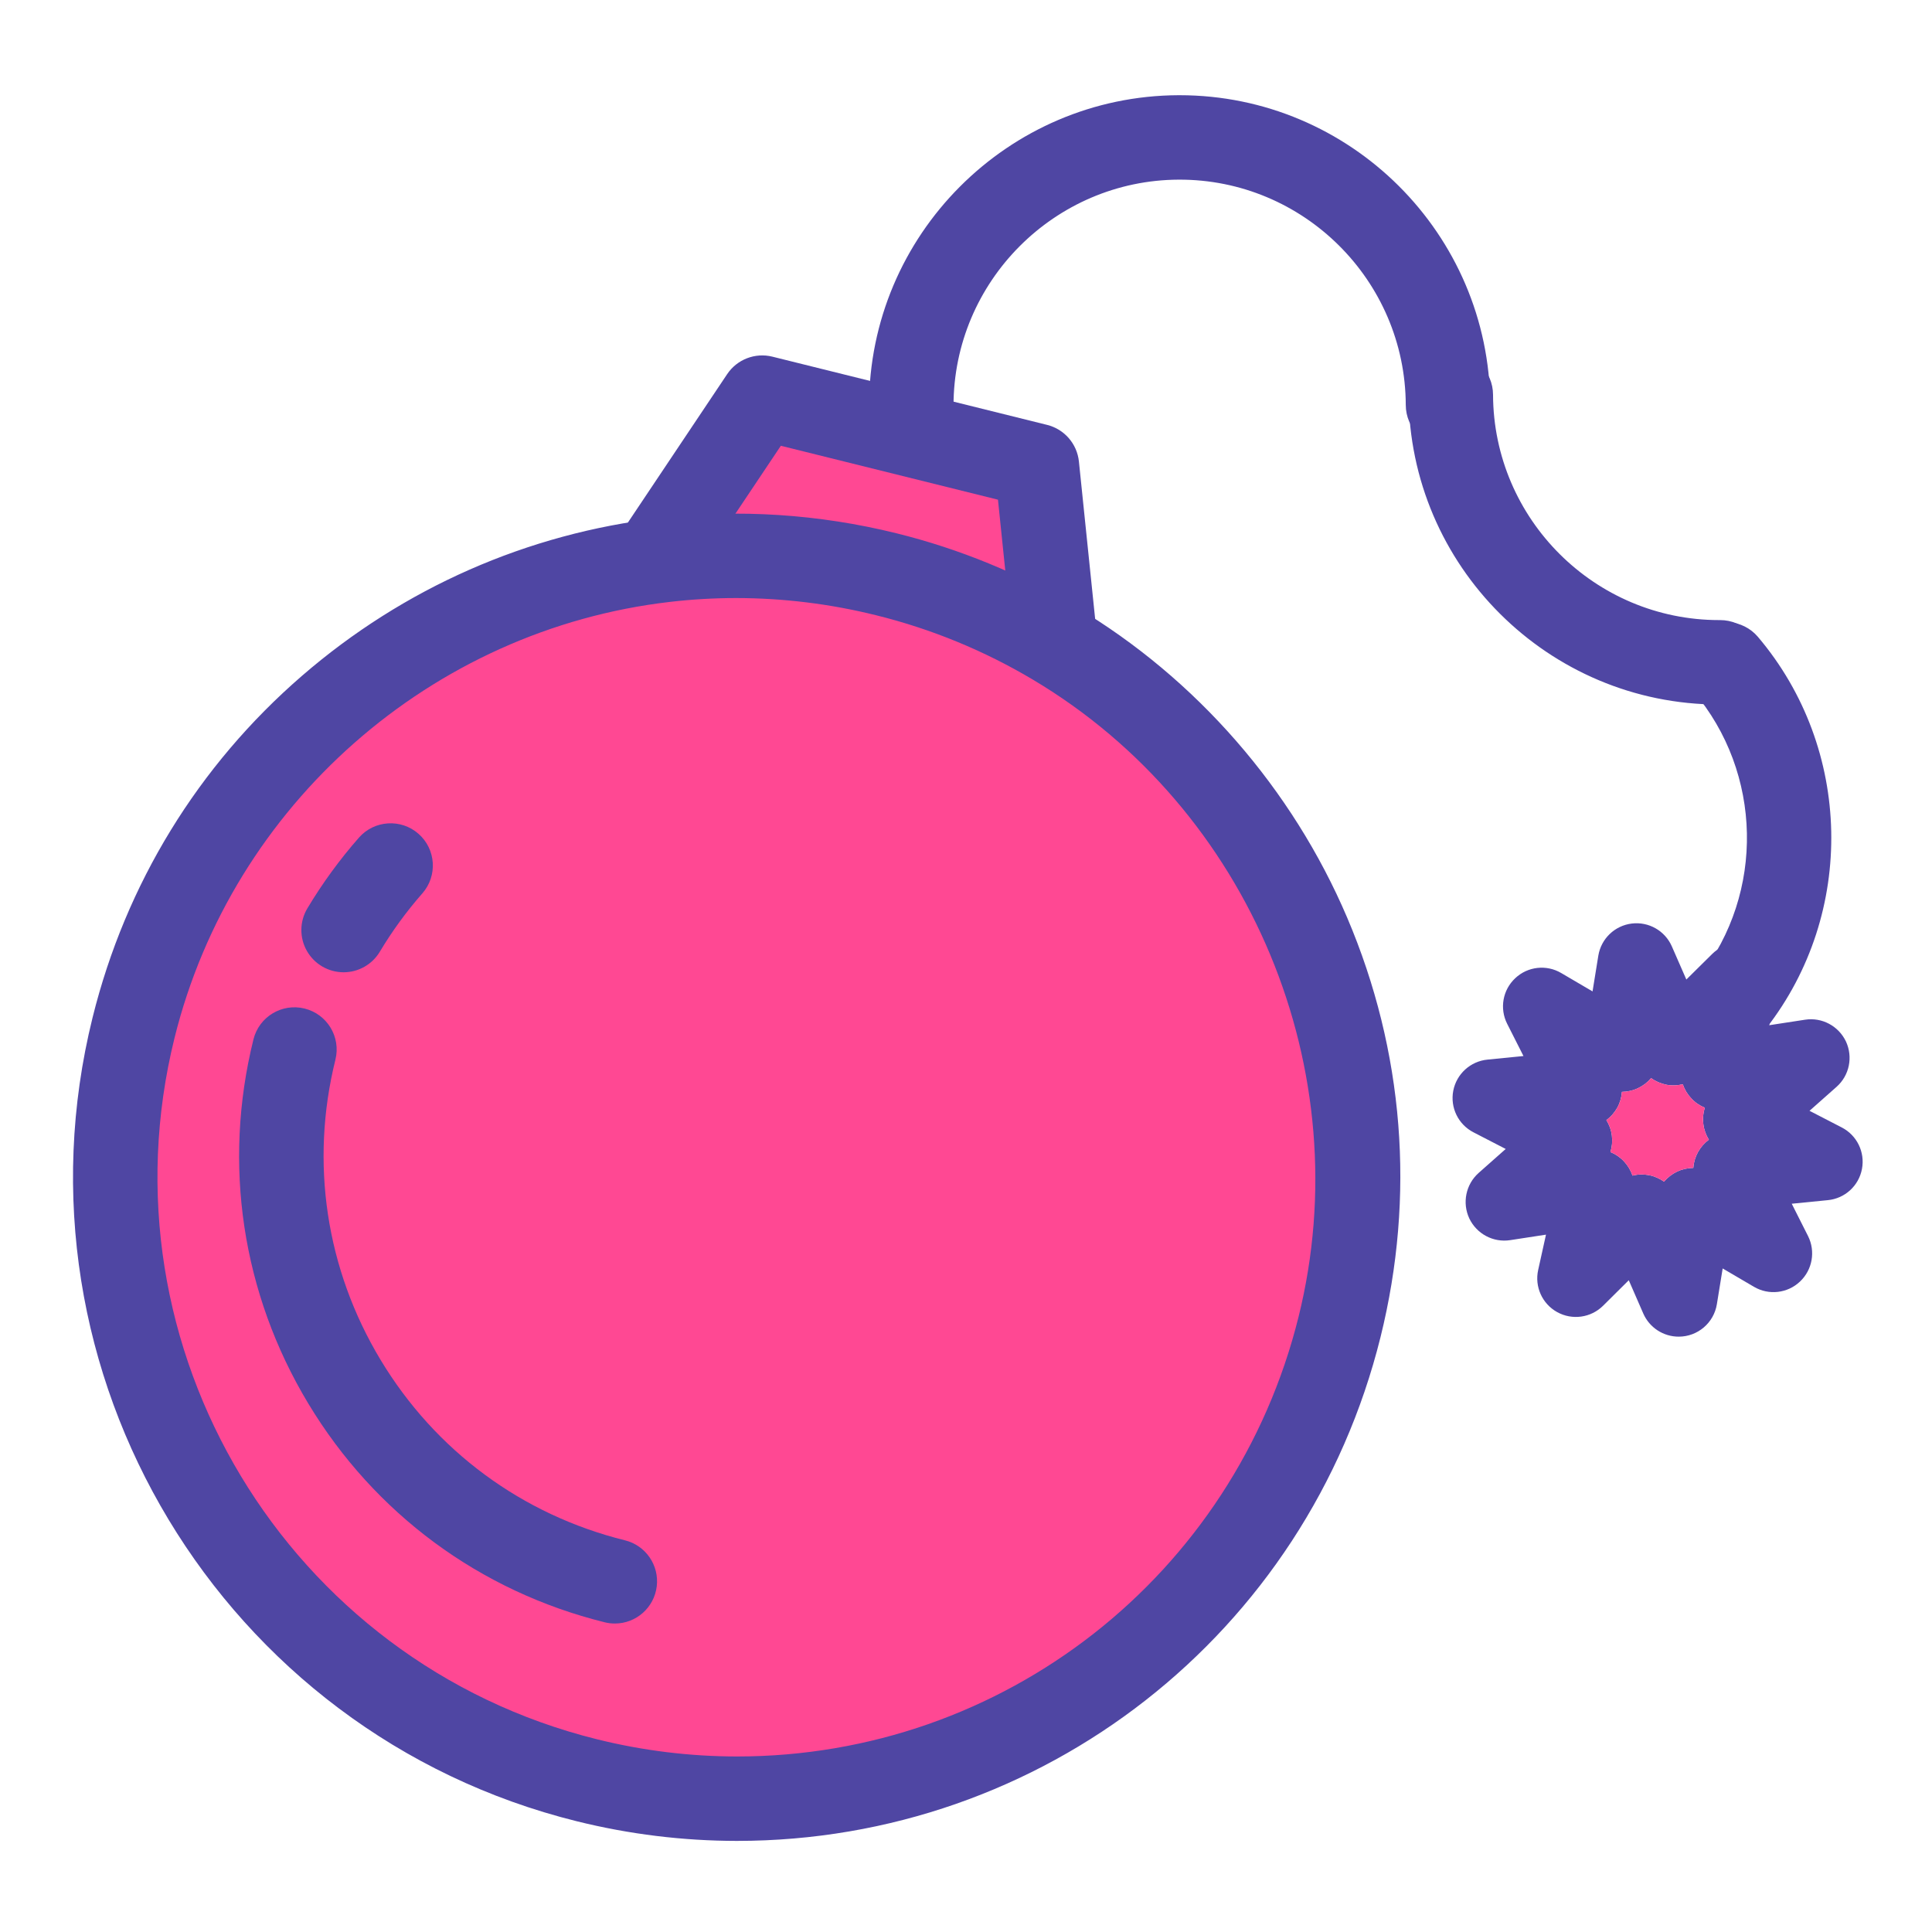
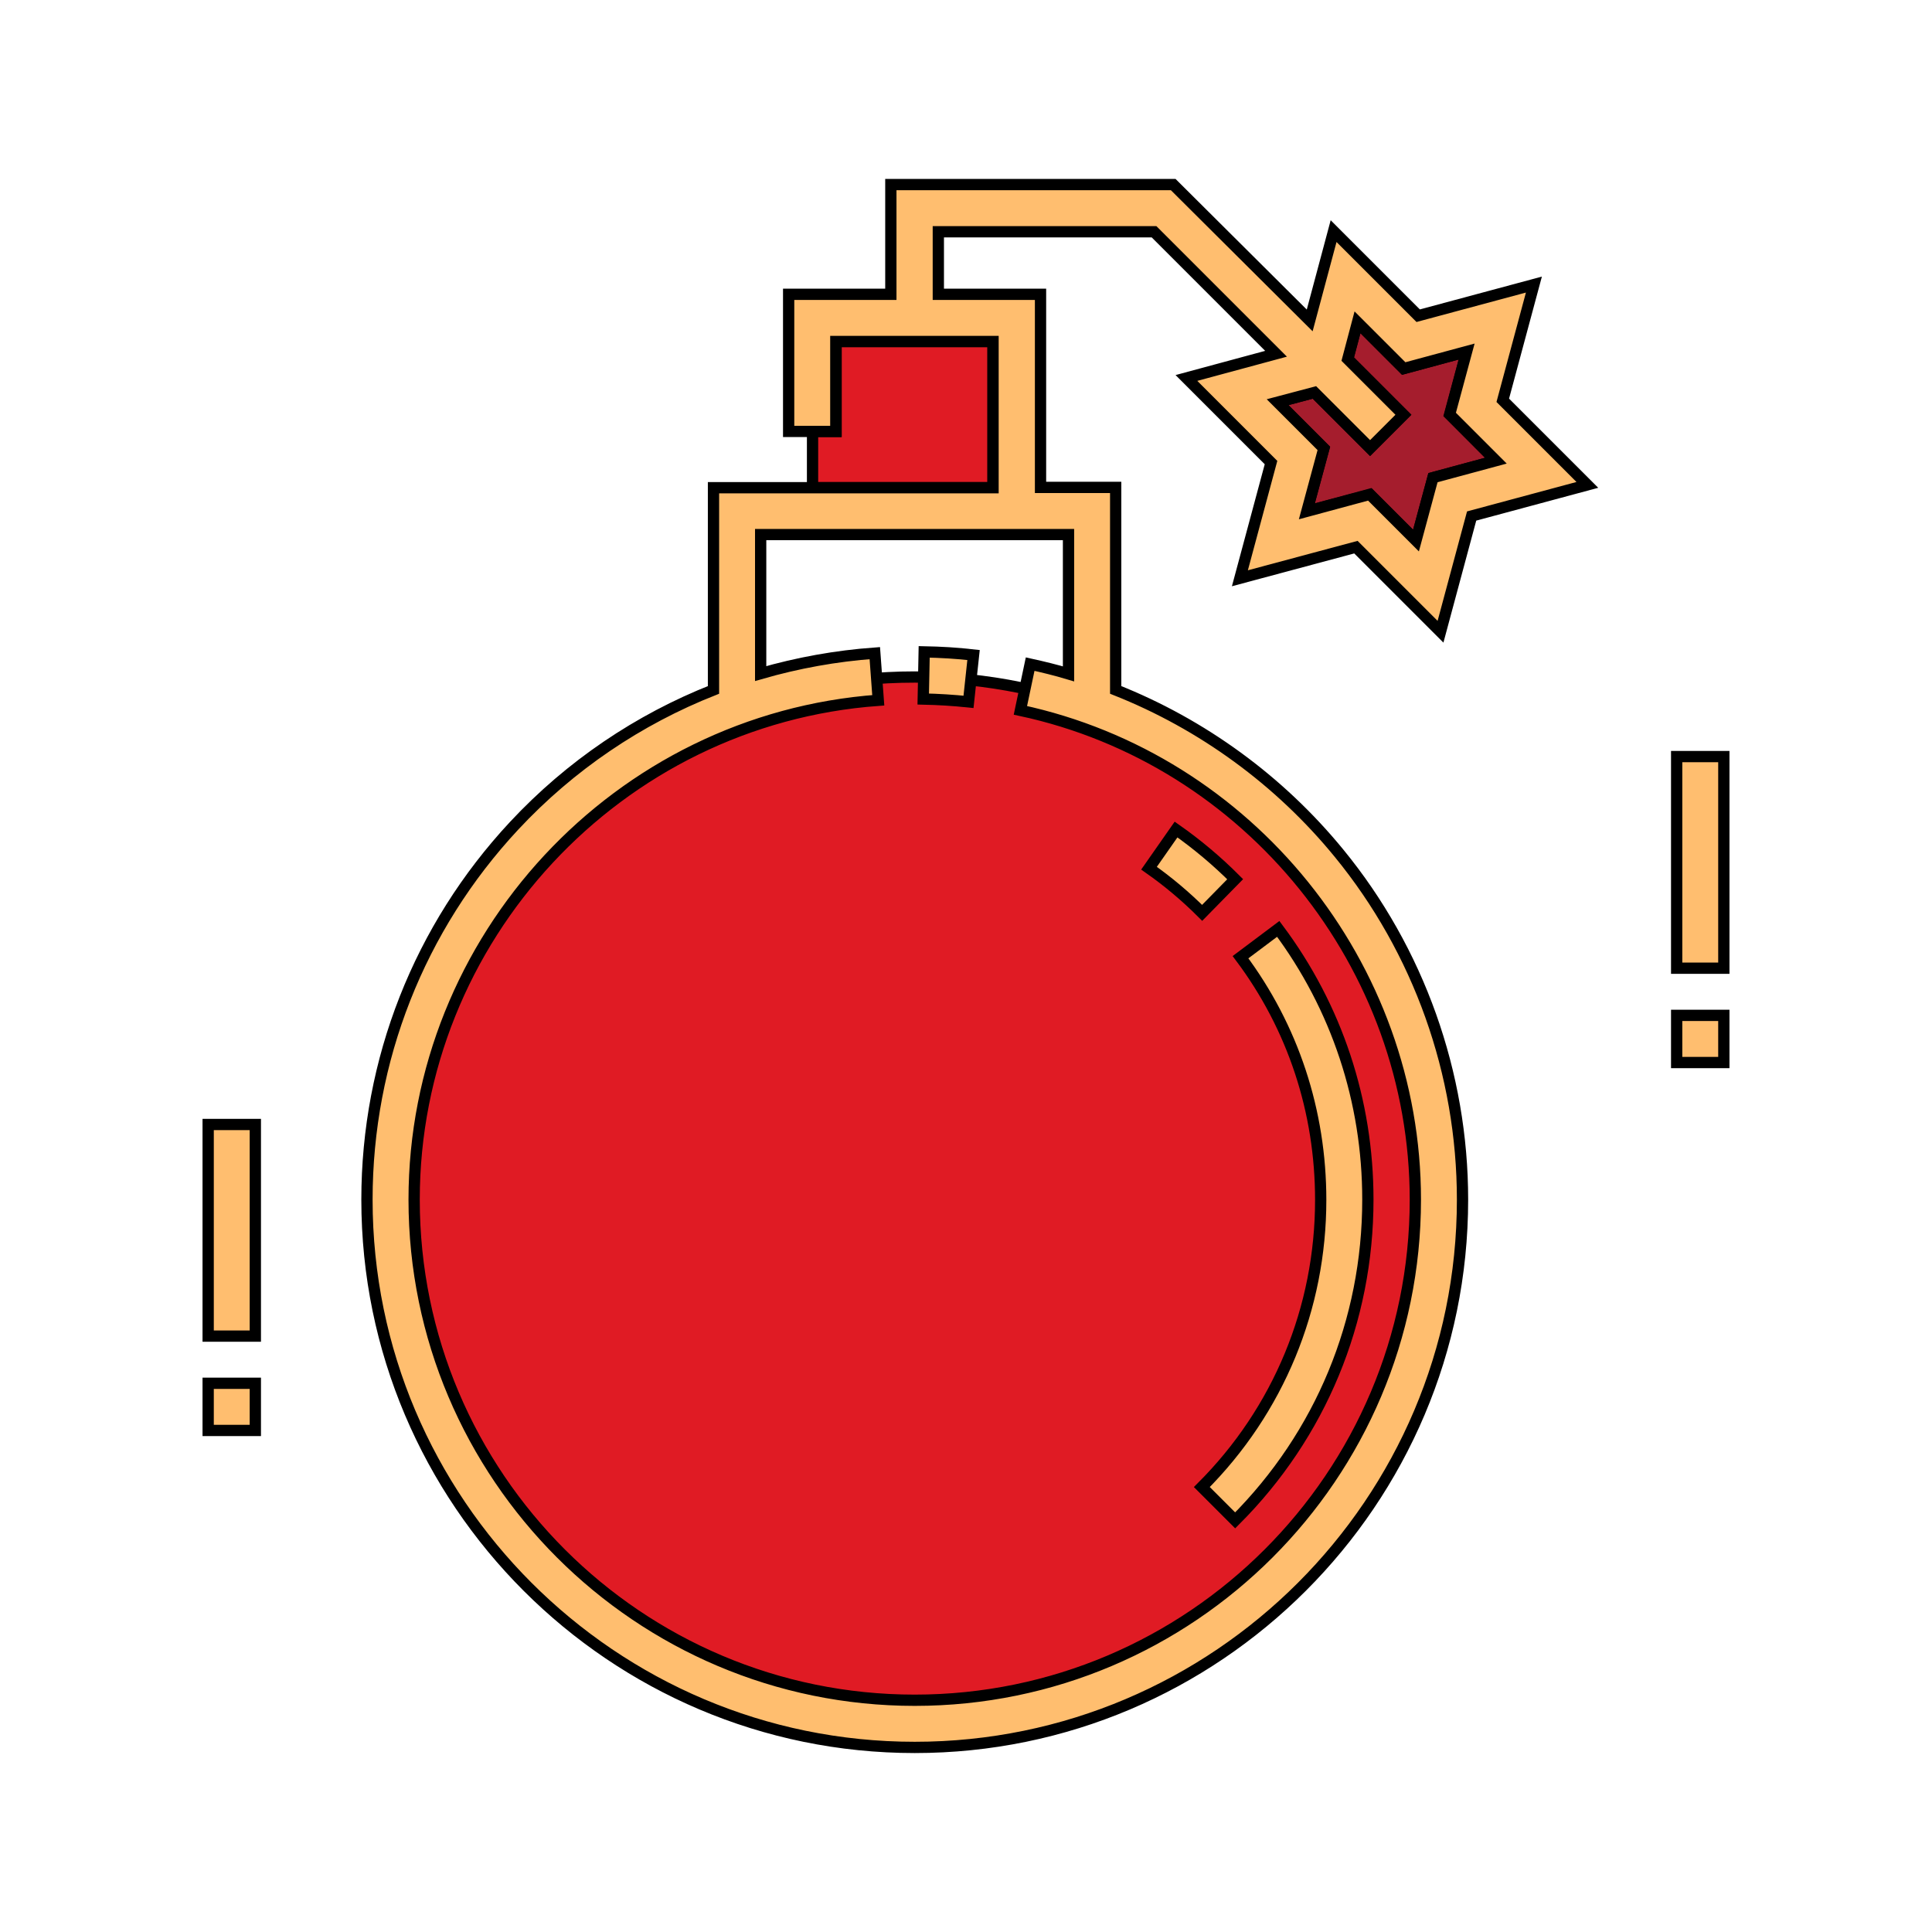
- <svg xmlns="http://www.w3.org/2000/svg" width="800px" height="800px" viewBox="0 0 1024 1024" class="icon" version="1.1">
-   <path d="M410.455 215.04l-50.35 81.065 109.599 8.259L551.255 337.92V248.32" fill="#FF4893" />
-   <path d="M558.961 341.028c121.482 72.284 186.829 217.994 151.02 362.271-43.796 176.502-222.377 284.047-398.909 240.282-176.502-43.796-284.047-222.408-240.282-398.909C104.781 407.654 220.058 312.131 352.507 296.786c38.139-4.444 77.716-2.207 117.197 7.578a328.038 328.038 0 0 1 89.257 36.664z" fill="#FF4893" />
-   <path d="M390.615 975.718a353.285 353.285 0 0 1-84.925-10.419C117.519 918.61 2.406 727.496 49.075 539.284c17.577-70.866 55.962-133.489 111.012-181.11 53.811-46.551 119.46-75.464 189.844-83.62 41.477-4.828 84.091-2.089 125.153 8.084a350.653 350.653 0 0 1 95.345 39.173c63.488 37.775 114.499 96.236 143.616 164.588 30.1 70.676 36.209 147.548 17.659 222.295-39.014 157.22-179.272 267.023-341.089 267.023z m-0.44-658.739c-11.684 0-23.485 0.686-35.077 2.038-126.418 14.643-231.936 107.494-262.579 231.045-40.73 164.265 59.73 331.054 223.949 371.804a308.613 308.613 0 0 0 74.153 9.103c141.199 0 263.598-95.831 297.646-233.047 32.328-130.263-25.549-269.112-140.739-337.654a305.93 305.93 0 0 0-83.205-34.181 308.321 308.321 0 0 0-74.148-9.108z m521.027 56.433c-90.496 0-164.285-73.472-164.613-164.05a22.374 22.374 0 0 1 22.298-22.456h0.082a22.374 22.374 0 0 1 22.374 22.298c0.241 65.951 53.975 119.455 119.859 119.455h0.471a22.374 22.374 0 1 1 0.067 44.754h-0.538z" fill="#4F46A3" />
-   <path d="M483.005 237.932a22.38 22.38 0 0 1-22.38-22.38v-0.481c0-90.435 73.574-164.275 164.014-164.608h0.543c90.522 0 164.326 73.472 164.659 164.05a22.374 22.374 0 0 1-22.298 22.456h-0.082a22.374 22.374 0 0 1-22.374-22.298c-0.241-66.084-54.231-119.7-120.294-119.455-65.838 0.241-119.409 54.011-119.409 119.854v0.481a22.385 22.385 0 0 1-22.38 22.38z m415.094 336.983a22.374 22.374 0 0 1-14.464-39.465 119.393 119.393 0 0 0 17.142-17.869c34.678-44.462 33.347-107.981-3.144-151.05a22.374 22.374 0 0 1 34.145-28.933c50.12 59.156 51.932 146.417 4.311 207.478a164.209 164.209 0 0 1-23.562 24.556 22.267 22.267 0 0 1-14.428 5.284z" fill="#4F46A3" />
-   <path d="M559.222 362.895a22.38 22.38 0 0 1-22.231-20.081l-8.049-77.972-115.077-28.575-43.628 65.224a22.374 22.374 0 0 1-37.202-24.883l52.367-78.29a22.374 22.374 0 0 1 23.992-9.277l145.587 36.157a22.374 22.374 0 0 1 16.865 19.42l9.656 93.604a22.385 22.385 0 0 1-22.282 24.673zM182.088 515.328a22.38 22.38 0 0 1-19.185-33.864 256.082 256.082 0 0 1 27.325-37.489 22.374 22.374 0 0 1 33.628 29.532 211.272 211.272 0 0 0-22.543 30.925 22.359 22.359 0 0 1-19.226 10.895z m143.775 345.175a22.323 22.323 0 0 1-5.402-0.666c-66.12-16.389-121.897-57.559-157.051-115.917s-45.481-126.909-29.071-193.034a22.374 22.374 0 0 1 27.085-16.338l0.026 0.005a22.374 22.374 0 0 1 16.328 27.105c-13.527 54.518-5.018 111.043 23.972 159.16 28.984 48.118 74.972 82.058 129.48 95.575a22.38 22.38 0 0 1-5.366 44.109zM976.128 597.555c8.09 4.147 12.442 13.107 10.752 22.016a20.388 20.388 0 0 1-18.125 16.538l-19.098 1.894 8.653 17.152c4.045 8.09 2.304 17.92-4.301 24.115a20.408 20.408 0 0 1-24.371 2.765l-16.589-9.728-3.072 18.944a20.475 20.475 0 0 1-20.224 17.203 20.48 20.48 0 0 1-18.79-12.288l-7.68-17.613-13.619 13.517a20.465 20.465 0 0 1-24.32 3.379 20.454 20.454 0 0 1-10.086-22.323l4.147-18.739-18.995 2.918c-8.96 1.382-17.766-3.328-21.658-11.52-3.84-8.243-1.843-18.022 4.915-24.064l14.387-12.749-17.05-8.806a20.439 20.439 0 0 1-10.752-22.016 20.495 20.495 0 0 1 18.176-16.538l19.046-1.894-8.653-17.101a20.429 20.429 0 0 1 4.301-24.166 20.398 20.398 0 0 1 24.371-2.714l16.589 9.728 3.072-18.995a20.48 20.48 0 0 1 38.963-4.864l7.68 17.562 13.67-13.517a20.475 20.475 0 0 1 24.269-3.379c7.987 4.352 12.083 13.466 10.138 22.323l-4.147 18.79 18.995-2.918c8.96-1.382 17.766 3.328 21.658 11.52 3.84 8.243 1.843 18.022-4.966 24.064l-14.336 12.698 17.05 8.806z m-70.4 6.502c-1.536-2.458-2.56-5.274-2.918-8.243-0.41-2.97-0.102-5.939 0.768-8.704-2.662-1.075-5.171-2.765-7.168-4.966-2.048-2.15-3.584-4.71-4.506-7.475-2.816 0.717-5.786 0.819-8.755 0.256-2.918-0.614-5.683-1.792-8.038-3.482-1.894 2.253-4.25 4.045-6.963 5.325-2.662 1.28-5.581 1.894-8.499 1.946-0.205 2.918-1.024 5.786-2.458 8.397-1.485 2.611-3.43 4.864-5.786 6.554 1.536 2.458 2.56 5.274 2.918 8.243s0.102 5.939-0.768 8.704c2.662 1.075 5.171 2.765 7.219 4.966 2.048 2.202 3.533 4.762 4.506 7.526 1.536-0.41 3.174-0.614 4.864-0.614 1.28 0 2.56 0.154 3.84 0.358 2.918 0.563 5.632 1.792 7.987 3.43 1.894-2.202 4.25-4.045 6.963-5.325s5.632-1.894 8.55-1.946a20.398 20.398 0 0 1 8.243-14.95z" fill="#4F46A3" />
-   <path d="M902.81 595.814c0.358 2.97 1.382 5.786 2.918 8.243a20.398 20.398 0 0 0-8.243 14.95c-2.918 0.051-5.837 0.666-8.55 1.946s-5.069 3.123-6.963 5.325a21.043 21.043 0 0 0-7.987-3.43c-1.28-0.205-2.56-0.358-3.84-0.358-1.69 0-3.328 0.205-4.864 0.614-0.973-2.765-2.458-5.325-4.506-7.526-2.048-2.202-4.557-3.891-7.219-4.966 0.87-2.765 1.126-5.734 0.768-8.704-0.358-2.97-1.382-5.786-2.918-8.243 2.355-1.69 4.301-3.942 5.786-6.554 1.434-2.611 2.253-5.478 2.458-8.397a20.429 20.429 0 0 0 8.499-1.946c2.714-1.28 5.069-3.072 6.963-5.325 2.355 1.69 5.12 2.867 8.038 3.482 2.97 0.563 5.939 0.461 8.755-0.256 0.922 2.765 2.458 5.325 4.506 7.475 1.997 2.202 4.506 3.891 7.168 4.966-0.87 2.765-1.178 5.734-0.768 8.704z" fill="#FF4893" />
+ <svg xmlns="http://www.w3.org/2000/svg" width="800px" height="800px" viewBox="-51.2 -51.2 614.40 614.40" id="Layer_1" version="1.1" xml:space="preserve" fill="#000000" stroke="#000000" stroke-width="3.584" transform="matrix(1, 0, 0, 1, 0, 0)">
+   <g id="SVGRepo_bgCarrier" stroke-width="0" />
+   <g id="SVGRepo_tracerCarrier" stroke-linecap="round" stroke-linejoin="round" stroke="#CCCCCC" stroke-width="6.144" />
+   <g id="SVGRepo_iconCarrier">
+     <style type="text/css"> .st0{fill:#e01b24;} .st1{fill:#ffbe6f;} .st2{fill:#ffbe6f;} .st3{fill:#a51d2d;} </style>
+     <g>
+       <polygon class="st0" points="207.2,86 207.2,103.9 264.6,103.9 264.6,57.4 214.7,57.4 214.7,86 " />
+       <circle class="st0" cx="239.7" cy="330.9" r="166.8" />
+       <path class="st1" d="M258.4,157.1c-5.2-0.6-10.5-0.9-15.7-1l-0.3,15c4.8,0.1,9.6,0.4,14.4,0.9L258.4,157.1z" />
+       <path class="st2" d="M341.6,228.4c-5.8-5.8-12.1-11.1-18.8-15.8l-8.6,12.3c6,4.2,11.7,9,16.9,14.2L341.6,228.4z" />
+       <path class="st2" d="M331,421.7l10.6,10.6c27.2-27.2,42.2-63.4,42.2-102c0-31.4-9.9-61.2-28.5-86.1l-12,9 c16.7,22.3,25.5,49,25.5,77.2C368.8,364.8,355.4,397.3,331,421.7z" />
+       <polygon class="st3" points="404.5,100.7 399.1,120.7 384.5,106.1 364.4,111.4 369.8,91.4 355.1,76.7 366.8,73.6 384.5,91.3 395.1,80.7 377.4,63 380.5,51.3 395.2,66 415.2,60.6 409.9,80.6 424.5,95.3 " />
+       <path class="st1" d="M380,122.8l26.9,26.9l9.9-36.8l36.8-9.9l-26.9-26.9l9.9-36.8l-36.8,9.9l-26.9-26.9l-7.6,28.4L321.9,7.5 l-89.8,0v34.9h-32.5V86h15V57.4h50v46.5h-88.9v64.3c-23.8,9.4-45.5,24-63.4,43.2C82.1,243.8,65.5,286,65.5,330.3 c0,96,78.1,174.2,174.2,174.2c96,0,174.2-78.1,174.2-174.2c0-40.1-13.9-79.2-39.3-110.2c-18.9-23.1-43.5-41-71-51.9v-64.4h-23.9 V42.4h-32.5V22.5l68.6,0l38.8,38.8L326.1,69l26.9,26.9l-9.9,36.8L380,122.8z M288.6,118.9v44.2c-4-1.2-8.1-2.2-12.2-3.1l-3.1,14.7 c72.8,15.6,125.6,81.1,125.6,155.6c0,87.8-71.4,159.2-159.2,159.2c-87.8,0-159.2-71.4-159.2-159.2c0-83.1,64.8-152.8,147.6-158.8 l-1.1-15c-12.4,0.9-24.5,3.1-36.3,6.5v-44.2H288.6z M366.8,73.6l17.7,17.7l10.6-10.6L377.4,63l3.1-11.7L395.2,66l20-5.4l-5.4,20 l14.7,14.7l-20,5.4l-5.4,20l-14.7-14.7l-20,5.4l5.4-20l-14.7-14.7L366.8,73.6z" />
+       <rect class="st1" height="67.3" width="15" x="482" y="189.4" />
+       <rect class="st1" height="15" width="15" x="482" y="271.7" />
+       <rect class="st1" height="67.3" width="15" x="15" y="306.4" />
+       <rect class="st1" height="15" width="15" x="15" y="388.7" />
+     </g>
+   </g>
</svg>
